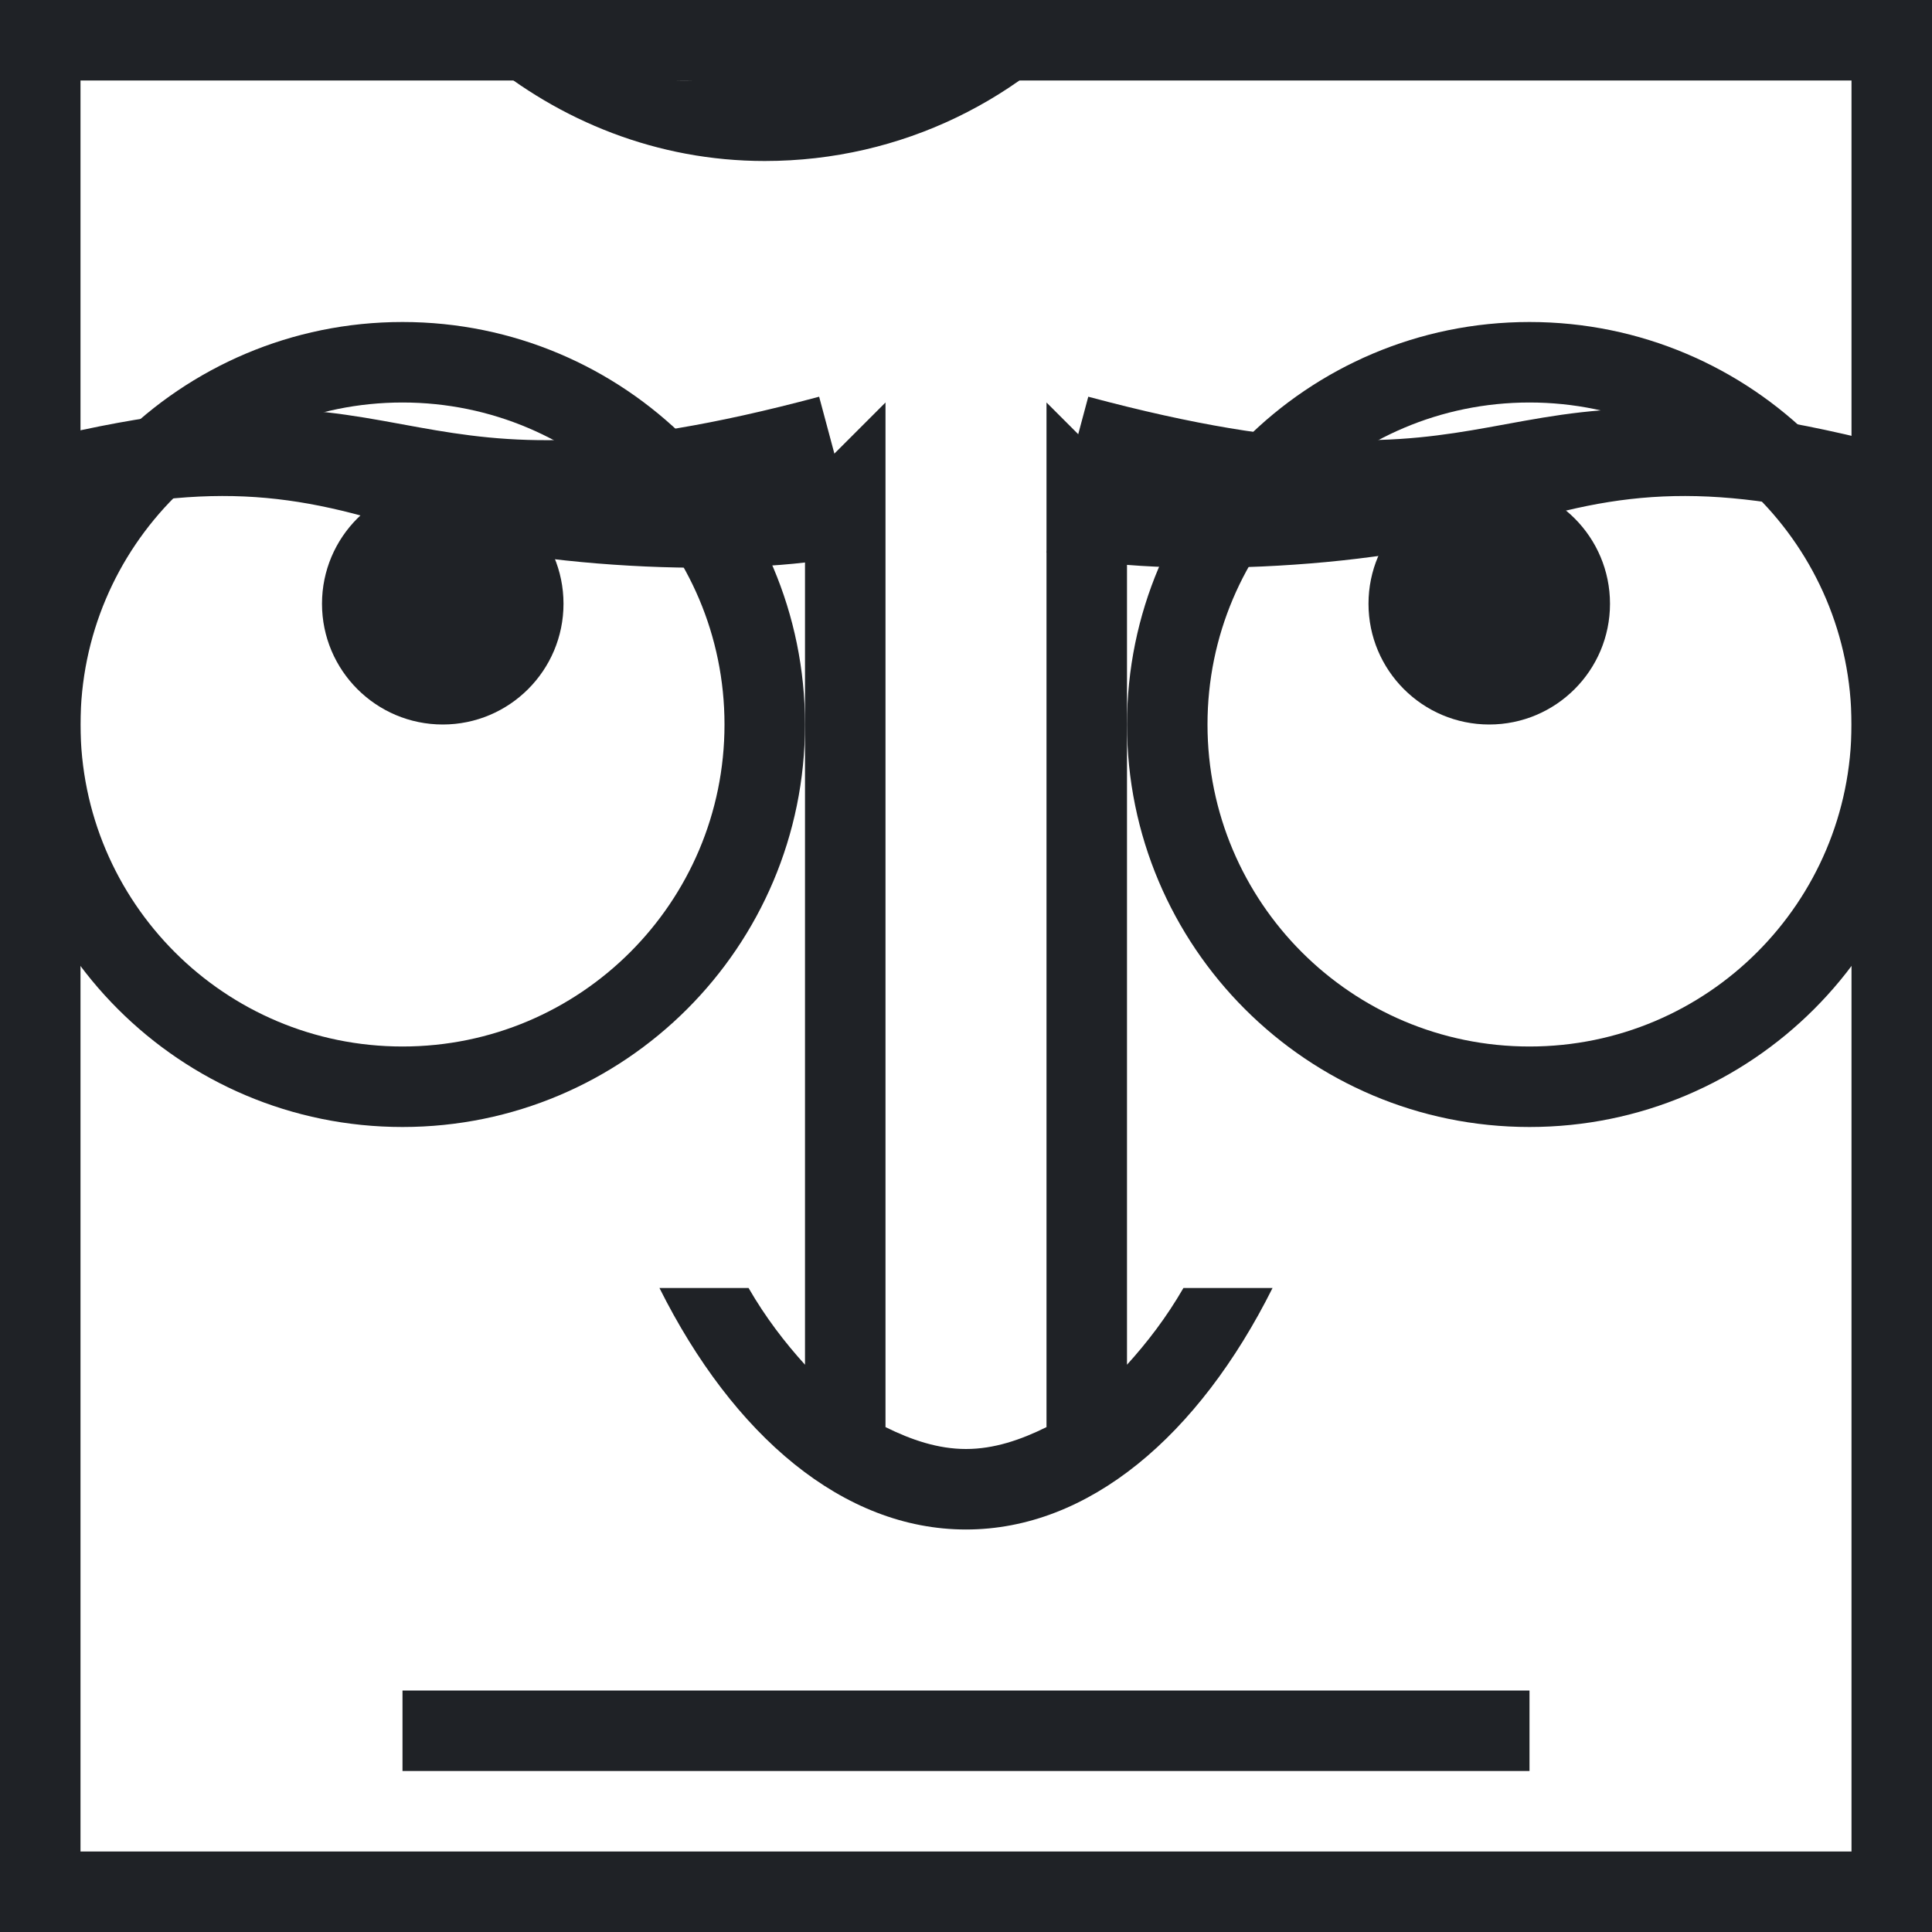
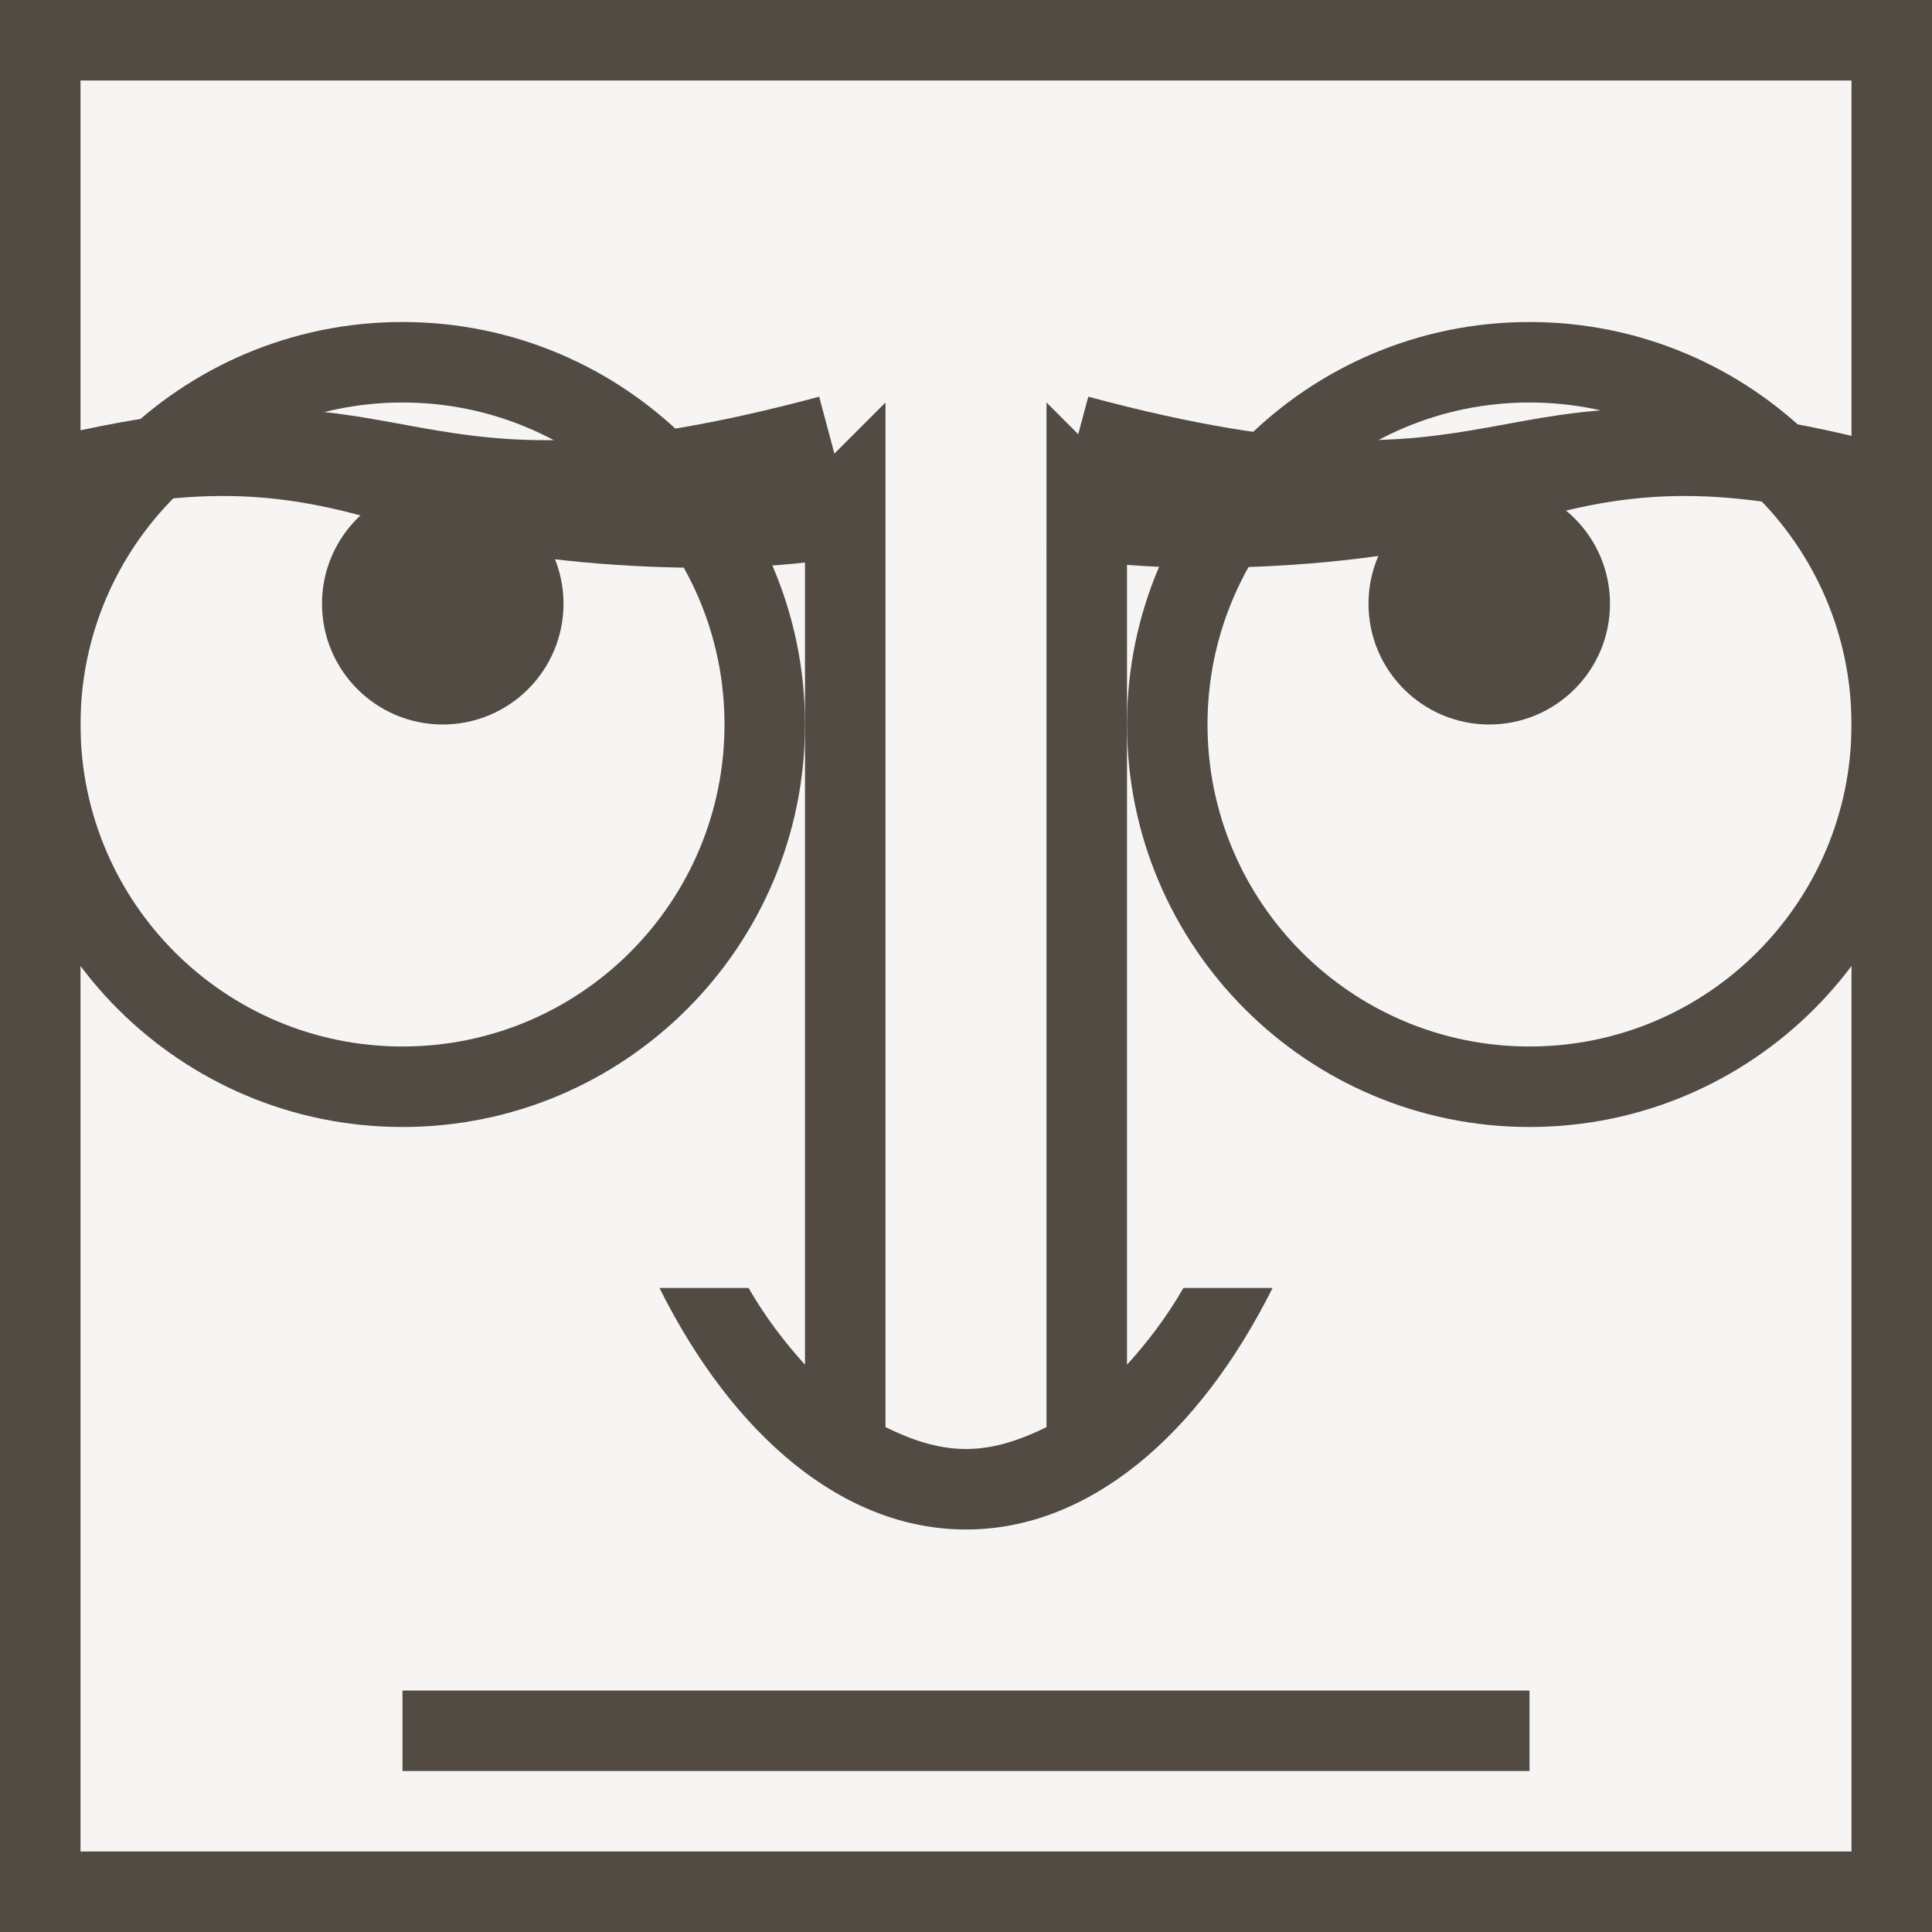
- <svg xmlns="http://www.w3.org/2000/svg" width="24px" height="24px" viewBox="0 0 24 24" version="1.1">
-   <defs />
-   <g id="Export" stroke="none" stroke-width="1" fill="none" fill-rule="evenodd">
-     <g id="Logos-+-Bg" transform="translate(-159, -17)">
-       <g id="Components-/-Logo-Mobile" transform="translate(159, 17)">
-         <path d="M137.334,22.011 C136.723,21.114 136.07,20.154 135.374,19.13 C134.678,18.106 133.954,17.109 133.204,16.141 L132.242,17.053 L132.242,19.842 C132.242,20.128 132.293,20.364 132.394,20.551 C132.496,20.738 132.66,20.875 132.886,20.962 C133.074,21.042 133.253,21.101 133.425,21.141 C133.597,21.181 133.796,21.208 134.023,21.224 L134.023,22.011 L128.363,22.011 L128.363,21.224 C128.541,21.208 128.727,21.191 128.922,21.171 C129.115,21.151 129.278,21.121 129.41,21.081 C129.628,21.01 129.79,20.884 129.899,20.705 C130.008,20.527 130.062,20.294 130.062,20.008 L130.062,6.778 C130.062,6.484 130.002,6.207 129.88,5.949 C129.759,5.691 129.601,5.494 129.406,5.359 C129.242,5.232 128.986,5.148 128.638,5.108 C128.291,5.068 128.011,5.041 127.8,5.025 L127.8,4.262 L132.078,4 L132.242,4.179 L132.242,16.173 C132.852,15.554 133.51,14.889 134.218,14.178 C134.925,13.467 135.521,12.834 136.006,12.278 C136.069,12.206 136.137,12.113 136.211,11.997 C136.285,11.882 136.322,11.788 136.322,11.716 C136.322,11.501 136.153,11.342 135.813,11.238 C135.473,11.134 135.147,11.063 134.834,11.023 L134.834,10.26 L139.918,10.26 L139.918,10.999 C139.261,11.198 138.681,11.446 138.177,11.744 C137.673,12.042 137.289,12.31 137.023,12.548 C136.836,12.707 136.57,12.965 136.225,13.322 C135.881,13.679 135.4,14.147 134.782,14.726 C135.423,15.529 136.144,16.491 136.946,17.611 C137.747,18.733 138.331,19.543 138.698,20.044 C139.042,20.513 139.351,20.819 139.625,20.962 C139.898,21.105 140.296,21.193 140.82,21.224 L140.82,22.011 L137.334,22.011 L137.334,22.011 Z M128.772,10.463 C129.081,10.788 129.235,11.225 129.235,11.774 C129.235,12.179 129.137,12.538 128.942,12.852 C128.747,13.166 128.446,13.323 128.04,13.323 C127.602,13.323 127.268,13.208 127.038,12.977 C126.807,12.747 126.692,12.493 126.692,12.214 C126.692,12.04 126.706,11.881 126.733,11.738 C126.76,11.595 126.786,11.452 126.809,11.309 C126.442,11.309 126.012,11.46 125.52,11.762 C125.028,12.064 124.61,12.493 124.266,13.049 L124.266,19.889 C124.266,20.168 124.319,20.394 124.424,20.569 C124.53,20.744 124.696,20.875 124.922,20.962 C125.118,21.042 125.37,21.101 125.678,21.141 C125.987,21.181 126.254,21.208 126.481,21.224 L126.481,22.011 L120.387,22.011 L120.387,21.224 C120.567,21.208 120.752,21.193 120.944,21.177 C121.135,21.161 121.301,21.129 121.442,21.081 C121.661,21.01 121.823,20.885 121.928,20.707 C122.034,20.528 122.086,20.296 122.086,20.01 L122.086,12.761 C122.086,12.515 122.03,12.273 121.917,12.035 C121.803,11.797 121.645,11.606 121.442,11.463 C121.293,11.368 121.118,11.299 120.915,11.255 C120.711,11.212 120.493,11.182 120.258,11.166 L120.258,10.379 L124.102,10.117 L124.266,10.284 L124.266,11.94 L124.325,11.94 C124.809,11.297 125.348,10.808 125.942,10.474 C126.536,10.141 127.079,9.974 127.571,9.974 C128.063,9.974 128.463,10.137 128.772,10.463 L128.772,10.463 Z M118.043,22.249 C117.433,22.249 116.947,22.104 116.584,21.814 C116.22,21.524 115.988,21.101 115.886,20.545 L115.816,20.545 C115.308,21.117 114.763,21.554 114.181,21.856 C113.599,22.158 112.898,22.309 112.078,22.309 C111.211,22.309 110.497,22.039 109.939,21.498 C109.38,20.958 109.101,20.251 109.101,19.377 C109.101,18.924 109.164,18.519 109.289,18.161 C109.414,17.804 109.601,17.482 109.851,17.196 C110.046,16.958 110.304,16.745 110.625,16.558 C110.945,16.372 111.246,16.223 111.527,16.112 C111.878,15.977 112.591,15.726 113.666,15.361 C114.74,14.995 115.464,14.709 115.839,14.503 L115.839,13.323 C115.839,13.22 115.818,13.021 115.775,12.727 C115.732,12.433 115.64,12.155 115.5,11.893 C115.343,11.599 115.123,11.343 114.837,11.124 C114.552,10.906 114.148,10.796 113.625,10.796 C113.265,10.796 112.931,10.858 112.623,10.981 C112.314,11.104 112.097,11.233 111.972,11.368 C111.972,11.527 112.009,11.762 112.084,12.071 C112.158,12.381 112.195,12.667 112.195,12.93 C112.195,13.208 112.072,13.462 111.826,13.692 C111.58,13.923 111.238,14.038 110.8,14.038 C110.41,14.038 110.122,13.897 109.939,13.615 C109.755,13.333 109.664,13.017 109.664,12.667 C109.664,12.302 109.791,11.952 110.044,11.619 C110.298,11.285 110.628,10.987 111.035,10.725 C111.386,10.502 111.812,10.314 112.312,10.159 C112.812,10.004 113.3,9.926 113.777,9.926 C114.433,9.926 115.005,9.972 115.494,10.063 C115.982,10.155 116.425,10.351 116.824,10.653 C117.222,10.947 117.525,11.347 117.732,11.851 C117.939,12.356 118.043,13.005 118.043,13.8 C118.043,14.936 118.031,15.943 118.007,16.821 C117.984,17.699 117.972,18.658 117.972,19.699 C117.972,20.009 118.025,20.255 118.13,20.438 C118.236,20.621 118.398,20.775 118.617,20.902 C118.734,20.974 118.919,21.014 119.173,21.022 C119.427,21.03 119.687,21.034 119.953,21.034 L119.953,21.796 C119.585,21.931 119.263,22.041 118.986,22.124 C118.708,22.207 118.394,22.249 118.043,22.249 L118.043,22.249 Z M114.117,16.089 C113.617,16.28 113.152,16.519 112.722,16.806 C112.331,17.076 112.023,17.397 111.796,17.767 C111.57,18.137 111.457,18.577 111.457,19.087 C111.457,19.748 111.627,20.233 111.966,20.544 C112.306,20.855 112.738,21.01 113.261,21.01 C113.816,21.01 114.304,20.872 114.726,20.598 C115.148,20.323 115.503,19.999 115.793,19.624 L115.863,15.504 C115.199,15.703 114.617,15.898 114.117,16.089 L114.117,16.089 Z M100.96,21.165 C101.225,21.157 101.567,21.129 101.985,21.081 C102.403,21.034 102.69,20.966 102.847,20.879 C103.089,20.728 103.267,20.555 103.38,20.36 C103.493,20.166 103.55,19.921 103.55,19.627 L103.55,7.328 L103.374,7.328 L97.577,21.737 L96.991,21.737 L91.339,7.03 L91.186,7.03 L91.186,17.125 C91.186,18.102 91.247,18.845 91.368,19.353 C91.489,19.862 91.675,20.227 91.925,20.45 C92.097,20.616 92.452,20.775 92.991,20.926 C93.53,21.077 93.882,21.157 94.046,21.165 L94.046,22.011 L87.331,22.011 L87.331,21.165 C87.683,21.133 88.052,21.073 88.438,20.986 C88.825,20.899 89.124,20.767 89.335,20.593 C89.608,20.37 89.796,20.029 89.897,19.568 C89.999,19.107 90.05,18.336 90.05,17.256 L90.05,8.603 C90.05,8.103 89.991,7.694 89.874,7.376 C89.757,7.058 89.589,6.8 89.37,6.601 C89.128,6.387 88.831,6.228 88.479,6.125 C88.128,6.021 87.78,5.962 87.436,5.946 L87.436,5.1 L93.106,5.1 L97.745,17.793 L102.311,7.175 C102.459,6.785 102.586,6.378 102.692,5.952 C102.797,5.527 102.854,5.243 102.861,5.1 L108.284,5.1 L108.284,5.946 C108.065,5.954 107.786,5.99 107.446,6.053 C107.106,6.117 106.858,6.176 106.702,6.232 C106.436,6.327 106.257,6.486 106.163,6.709 C106.069,6.931 106.022,7.173 106.022,7.435 L106.022,19.627 C106.022,19.905 106.069,20.14 106.163,20.33 C106.257,20.521 106.436,20.688 106.702,20.831 C106.843,20.91 107.093,20.984 107.452,21.051 C107.811,21.119 108.097,21.157 108.308,21.165 L108.308,22.011 L100.96,22.011 L100.96,21.165 L100.96,21.165 Z M88.282,11.774 C88.282,12.179 88.184,12.538 87.989,12.852 C87.793,13.166 87.492,13.323 87.086,13.323 C86.649,13.323 86.315,13.208 86.084,12.977 C85.854,12.747 85.739,12.493 85.739,12.214 C85.739,12.04 85.752,11.881 85.78,11.738 C85.807,11.595 85.832,11.452 85.856,11.309 C85.488,11.309 85.059,11.46 84.567,11.762 C84.074,12.064 83.656,12.493 83.313,13.049 L83.313,19.889 C83.313,20.168 83.365,20.394 83.471,20.569 C83.576,20.744 83.742,20.875 83.969,20.962 C84.164,21.042 84.416,21.101 84.725,21.141 C85.033,21.181 85.301,21.208 85.528,21.224 L85.528,22.011 L79.434,22.011 L79.434,21.224 C79.613,21.208 79.799,21.193 79.99,21.177 C80.182,21.161 80.348,21.129 80.489,21.081 C80.707,21.01 80.869,20.885 80.975,20.707 C81.08,20.528 81.133,20.296 81.133,20.01 L81.133,12.761 C81.133,12.515 81.076,12.273 80.963,12.035 C80.85,11.797 80.692,11.606 80.489,11.463 C80.34,11.368 80.164,11.299 79.961,11.255 C79.758,11.212 79.539,11.182 79.305,11.166 L79.305,10.379 L83.149,10.117 L83.313,10.284 L83.313,11.94 L83.371,11.94 C83.856,11.297 84.395,10.808 84.989,10.474 C85.582,10.141 86.125,9.974 86.617,9.974 C87.11,9.974 87.51,10.137 87.819,10.463 C88.127,10.788 88.282,11.225 88.282,11.774 L88.282,11.774 Z M72.154,19.529 C72.459,19.99 72.857,20.355 73.349,20.621 C73.841,20.888 74.427,21.022 75.107,21.022 C75.802,21.022 76.402,20.856 76.906,20.524 C77.41,20.193 77.896,19.596 78.365,18.733 L79.185,19.246 C78.701,20.183 78.052,20.93 77.24,21.486 C76.427,22.042 75.494,22.321 74.439,22.321 C73.509,22.321 72.695,22.154 71.996,21.82 C71.296,21.486 70.72,21.034 70.267,20.461 C69.814,19.889 69.476,19.222 69.253,18.459 C69.031,17.697 68.919,16.89 68.919,16.04 C68.919,15.277 69.039,14.529 69.277,13.794 C69.515,13.059 69.865,12.397 70.326,11.809 C70.771,11.245 71.324,10.79 71.984,10.445 C72.644,10.099 73.384,9.926 74.205,9.926 C75.048,9.926 75.771,10.061 76.373,10.331 C76.974,10.602 77.462,10.971 77.837,11.44 C78.197,11.885 78.464,12.409 78.64,13.013 C78.816,13.617 78.904,14.272 78.904,14.979 L78.904,15.766 L71.252,15.766 C71.252,16.538 71.324,17.239 71.468,17.868 C71.613,18.497 71.841,19.051 72.154,19.529 L72.154,19.529 Z M76.595,14.765 C76.595,14.321 76.558,13.846 76.484,13.339 C76.41,12.832 76.291,12.409 76.127,12.068 C75.947,11.704 75.701,11.406 75.388,11.177 C75.076,10.947 74.673,10.832 74.181,10.832 C73.361,10.832 72.679,11.179 72.136,11.872 C71.593,12.565 71.298,13.529 71.252,14.765 L76.595,14.765 L76.595,14.765 Z M66.972,20.616 C66.449,21.165 65.867,21.586 65.226,21.88 C64.586,22.174 63.906,22.321 63.187,22.321 C62.492,22.321 61.922,22.241 61.476,22.082 C61.031,21.923 60.668,21.737 60.386,21.522 L60.293,21.522 L60.293,25.725 C60.293,26.012 60.347,26.251 60.457,26.442 C60.566,26.633 60.734,26.772 60.961,26.86 C61.148,26.931 61.416,27.001 61.763,27.069 C62.111,27.137 62.398,27.174 62.625,27.182 L62.625,27.969 L56.168,27.969 L56.168,27.182 C56.41,27.166 56.644,27.147 56.871,27.123 C57.097,27.099 57.3,27.059 57.48,27.004 C57.715,26.924 57.879,26.785 57.972,26.586 C58.066,26.388 58.113,26.153 58.113,25.883 L58.113,12.715 C58.113,12.477 58.054,12.246 57.937,12.024 C57.82,11.801 57.668,11.623 57.48,11.487 C57.34,11.392 57.144,11.319 56.894,11.267 C56.644,11.215 56.402,11.182 56.168,11.166 L56.168,10.379 L60.105,10.117 L60.269,10.26 L60.269,11.583 L60.363,11.607 C60.769,11.13 61.273,10.733 61.875,10.415 C62.476,10.097 63.074,9.938 63.668,9.938 C64.386,9.938 65.045,10.093 65.642,10.403 C66.24,10.713 66.754,11.13 67.183,11.654 C67.644,12.211 68.002,12.856 68.256,13.591 C68.509,14.326 68.636,15.166 68.636,16.112 C68.636,17.041 68.484,17.889 68.179,18.656 C67.875,19.423 67.472,20.076 66.972,20.616 L66.972,20.616 Z M66,14.407 C65.875,13.796 65.679,13.263 65.414,12.81 C65.148,12.35 64.8,11.976 64.371,11.69 C63.941,11.404 63.425,11.261 62.824,11.261 C62.246,11.261 61.753,11.39 61.347,11.648 C60.941,11.907 60.589,12.214 60.293,12.572 L60.293,19.52 C60.363,19.735 60.478,19.957 60.638,20.187 C60.798,20.418 60.976,20.616 61.172,20.783 C61.414,20.982 61.675,21.143 61.957,21.266 C62.238,21.389 62.582,21.451 62.988,21.451 C63.425,21.451 63.847,21.334 64.254,21.099 C64.66,20.865 65,20.533 65.273,20.104 C65.585,19.611 65.816,19.039 65.965,18.388 C66.113,17.736 66.187,17.009 66.187,16.207 C66.187,15.619 66.125,15.019 66,14.407 L66,14.407 Z M57.063,21.01 L57.063,21.796 L53.29,22.058 L53.113,21.892 L53.113,20.402 L53.043,20.402 C52.856,20.601 52.645,20.813 52.411,21.04 C52.177,21.266 51.908,21.471 51.604,21.653 C51.253,21.868 50.914,22.031 50.586,22.142 C50.259,22.253 49.795,22.309 49.194,22.309 C48.172,22.309 47.394,21.969 46.86,21.291 C46.326,20.612 46.059,19.626 46.059,18.333 L46.059,12.713 C46.059,12.428 46.006,12.188 45.9,11.993 C45.793,11.799 45.638,11.63 45.434,11.487 C45.292,11.392 45.115,11.323 44.903,11.279 C44.69,11.235 44.467,11.206 44.231,11.19 L44.231,10.403 L48.086,10.117 L48.262,10.284 L48.262,18.447 C48.262,19.298 48.449,19.937 48.824,20.366 C49.199,20.795 49.649,21.01 50.172,21.01 C50.602,21.01 50.985,20.942 51.321,20.807 C51.656,20.673 51.938,20.514 52.164,20.331 C52.375,20.165 52.561,19.988 52.721,19.802 C52.881,19.615 53.004,19.443 53.09,19.284 L53.09,12.63 C53.09,12.368 53.035,12.136 52.926,11.933 C52.816,11.731 52.664,11.559 52.469,11.416 C52.328,11.32 52.119,11.263 51.842,11.243 C51.565,11.223 51.254,11.206 50.91,11.19 L50.91,10.403 L55.117,10.117 L55.293,10.284 L55.293,19.605 C55.293,19.875 55.348,20.105 55.457,20.296 C55.567,20.486 55.719,20.649 55.914,20.783 C56.055,20.871 56.223,20.929 56.418,20.956 C56.613,20.984 56.828,21.002 57.063,21.01 L57.063,21.01 Z M37.629,11.261 C38.199,11.539 38.76,11.779 39.311,11.982 C39.862,12.185 40.395,12.401 40.91,12.632 C41.379,12.838 41.83,13.073 42.264,13.335 C42.698,13.597 43.074,13.903 43.395,14.252 C43.746,14.65 44.006,15.085 44.174,15.557 C44.342,16.03 44.426,16.58 44.426,17.208 C44.426,18.702 43.883,19.933 42.797,20.902 C41.711,21.872 40.364,22.356 38.754,22.356 C38.012,22.356 37.27,22.239 36.528,22.005 C35.785,21.771 35.145,21.486 34.606,21.153 L34.102,22.023 L33.164,22.023 L33,16.231 L33.95,16.231 C34.145,16.946 34.373,17.591 34.635,18.167 C34.897,18.743 35.242,19.282 35.672,19.782 C36.078,20.251 36.553,20.624 37.096,20.902 C37.639,21.181 38.27,21.32 38.989,21.32 C39.528,21.32 39.998,21.248 40.401,21.105 C40.803,20.962 41.129,20.759 41.379,20.496 C41.629,20.234 41.815,19.925 41.936,19.571 C42.057,19.217 42.117,18.809 42.117,18.348 C42.117,17.672 41.93,17.041 41.555,16.457 C41.18,15.872 40.621,15.428 39.879,15.126 C39.371,14.92 38.789,14.693 38.133,14.444 C37.477,14.194 36.91,13.959 36.434,13.737 C35.496,13.308 34.768,12.746 34.248,12.052 C33.729,11.357 33.469,10.449 33.469,9.329 C33.469,8.686 33.598,8.086 33.856,7.53 C34.114,6.974 34.481,6.478 34.957,6.041 C35.41,5.628 35.946,5.304 36.563,5.07 C37.18,4.836 37.824,4.718 38.496,4.718 C39.262,4.718 39.947,4.837 40.553,5.076 C41.158,5.314 41.711,5.592 42.211,5.91 L42.692,5.1 L43.629,5.1 L43.723,10.713 L42.774,10.713 C42.602,10.069 42.408,9.454 42.194,8.866 C41.979,8.278 41.699,7.745 41.356,7.269 C41.02,6.808 40.61,6.44 40.125,6.166 C39.641,5.892 39.047,5.755 38.344,5.755 C37.602,5.755 36.969,5.998 36.446,6.482 C35.922,6.967 35.66,7.559 35.66,8.258 C35.66,8.989 35.828,9.595 36.164,10.075 C36.5,10.556 36.989,10.951 37.629,11.261 L37.629,11.261 Z" id="Shade" fill-opacity="0.24" fill="#000000" />
-         <path d="M137.334,21.011 C136.723,20.114 136.07,19.154 135.374,18.13 C134.678,17.106 133.954,16.109 133.204,15.141 L132.242,16.053 L132.242,18.842 C132.242,19.128 132.293,19.364 132.394,19.551 C132.496,19.738 132.66,19.875 132.886,19.962 C133.074,20.042 133.253,20.101 133.425,20.141 C133.597,20.181 133.796,20.208 134.023,20.224 L134.023,21.011 L128.363,21.011 L128.363,20.224 C128.541,20.208 128.727,20.191 128.922,20.171 C129.115,20.151 129.278,20.121 129.41,20.081 C129.628,20.01 129.79,19.884 129.899,19.705 C130.008,19.527 130.062,19.294 130.062,19.008 L130.062,5.778 C130.062,5.484 130.002,5.207 129.88,4.949 C129.759,4.691 129.601,4.494 129.406,4.359 C129.242,4.232 128.986,4.148 128.638,4.108 C128.291,4.068 128.011,4.041 127.8,4.025 L127.8,3.262 L132.078,3 L132.242,3.179 L132.242,15.173 C132.852,14.554 133.51,13.889 134.218,13.178 C134.925,12.467 135.521,11.834 136.006,11.278 C136.069,11.206 136.137,11.113 136.211,10.997 C136.285,10.882 136.322,10.788 136.322,10.716 C136.322,10.501 136.153,10.342 135.813,10.238 C135.473,10.134 135.147,10.063 134.834,10.023 L134.834,9.26 L139.918,9.26 L139.918,9.999 C139.261,10.198 138.681,10.446 138.177,10.744 C137.673,11.042 137.289,11.31 137.023,11.548 C136.836,11.707 136.57,11.965 136.225,12.322 C135.881,12.679 135.4,13.147 134.782,13.726 C135.423,14.529 136.144,15.491 136.946,16.611 C137.747,17.733 138.331,18.543 138.698,19.044 C139.042,19.513 139.351,19.819 139.625,19.962 C139.898,20.105 140.296,20.193 140.82,20.224 L140.82,21.011 L137.334,21.011 L137.334,21.011 Z M128.772,9.463 C129.081,9.788 129.235,10.225 129.235,10.774 C129.235,11.179 129.137,11.538 128.942,11.852 C128.747,12.166 128.446,12.323 128.04,12.323 C127.602,12.323 127.268,12.208 127.038,11.977 C126.807,11.747 126.692,11.493 126.692,11.214 C126.692,11.04 126.706,10.881 126.733,10.738 C126.76,10.595 126.786,10.452 126.809,10.309 C126.442,10.309 126.012,10.46 125.52,10.762 C125.028,11.064 124.61,11.493 124.266,12.049 L124.266,18.889 C124.266,19.168 124.319,19.394 124.424,19.569 C124.53,19.744 124.696,19.875 124.922,19.962 C125.118,20.042 125.37,20.101 125.678,20.141 C125.987,20.181 126.254,20.208 126.481,20.224 L126.481,21.011 L120.387,21.011 L120.387,20.224 C120.567,20.208 120.752,20.193 120.944,20.177 C121.135,20.161 121.301,20.129 121.442,20.081 C121.661,20.01 121.823,19.885 121.928,19.707 C122.034,19.528 122.086,19.296 122.086,19.01 L122.086,11.761 C122.086,11.515 122.03,11.273 121.917,11.035 C121.803,10.797 121.645,10.606 121.442,10.463 C121.293,10.368 121.118,10.299 120.915,10.255 C120.711,10.212 120.493,10.182 120.258,10.166 L120.258,9.379 L124.102,9.117 L124.266,9.284 L124.266,10.94 L124.325,10.94 C124.809,10.297 125.348,9.808 125.942,9.474 C126.536,9.141 127.079,8.974 127.571,8.974 C128.063,8.974 128.463,9.137 128.772,9.463 L128.772,9.463 Z M118.043,21.249 C117.433,21.249 116.947,21.104 116.584,20.814 C116.22,20.524 115.988,20.101 115.886,19.545 L115.816,19.545 C115.308,20.117 114.763,20.554 114.181,20.856 C113.599,21.158 112.898,21.309 112.078,21.309 C111.211,21.309 110.497,21.039 109.939,20.498 C109.38,19.958 109.101,19.251 109.101,18.377 C109.101,17.924 109.164,17.519 109.289,17.161 C109.414,16.804 109.601,16.482 109.851,16.196 C110.046,15.958 110.304,15.745 110.625,15.558 C110.945,15.372 111.246,15.223 111.527,15.112 C111.878,14.977 112.591,14.726 113.666,14.361 C114.74,13.995 115.464,13.709 115.839,13.503 L115.839,12.323 C115.839,12.22 115.818,12.021 115.775,11.727 C115.732,11.433 115.64,11.155 115.5,10.893 C115.343,10.599 115.123,10.343 114.837,10.124 C114.552,9.906 114.148,9.796 113.625,9.796 C113.265,9.796 112.931,9.858 112.623,9.981 C112.314,10.104 112.097,10.233 111.972,10.368 C111.972,10.527 112.009,10.762 112.084,11.071 C112.158,11.381 112.195,11.667 112.195,11.93 C112.195,12.208 112.072,12.462 111.826,12.692 C111.58,12.923 111.238,13.038 110.8,13.038 C110.41,13.038 110.122,12.897 109.939,12.615 C109.755,12.333 109.664,12.017 109.664,11.667 C109.664,11.302 109.791,10.952 110.044,10.619 C110.298,10.285 110.628,9.987 111.035,9.725 C111.386,9.502 111.812,9.314 112.312,9.159 C112.812,9.004 113.3,8.926 113.777,8.926 C114.433,8.926 115.005,8.972 115.494,9.063 C115.982,9.155 116.425,9.351 116.824,9.653 C117.222,9.947 117.525,10.347 117.732,10.851 C117.939,11.356 118.043,12.005 118.043,12.8 C118.043,13.936 118.031,14.943 118.007,15.821 C117.984,16.699 117.972,17.658 117.972,18.699 C117.972,19.009 118.025,19.255 118.13,19.438 C118.236,19.621 118.398,19.775 118.617,19.902 C118.734,19.974 118.919,20.014 119.173,20.022 C119.427,20.03 119.687,20.034 119.953,20.034 L119.953,20.796 C119.585,20.931 119.263,21.041 118.986,21.124 C118.708,21.207 118.394,21.249 118.043,21.249 L118.043,21.249 Z M114.117,15.089 C113.617,15.28 113.152,15.519 112.722,15.806 C112.331,16.076 112.023,16.397 111.796,16.767 C111.57,17.137 111.457,17.577 111.457,18.087 C111.457,18.748 111.627,19.233 111.966,19.544 C112.306,19.855 112.738,20.01 113.261,20.01 C113.816,20.01 114.304,19.872 114.726,19.598 C115.148,19.323 115.503,18.999 115.793,18.624 L115.863,14.504 C115.199,14.703 114.617,14.898 114.117,15.089 L114.117,15.089 Z M100.96,20.165 C101.225,20.157 101.567,20.129 101.985,20.081 C102.403,20.034 102.69,19.966 102.847,19.879 C103.089,19.728 103.267,19.555 103.38,19.36 C103.493,19.166 103.55,18.921 103.55,18.627 L103.55,6.328 L103.374,6.328 L97.577,20.737 L96.991,20.737 L91.339,6.03 L91.186,6.03 L91.186,16.125 C91.186,17.102 91.247,17.845 91.368,18.353 C91.489,18.862 91.675,19.227 91.925,19.45 C92.097,19.616 92.452,19.775 92.991,19.926 C93.53,20.077 93.882,20.157 94.046,20.165 L94.046,21.011 L87.331,21.011 L87.331,20.165 C87.683,20.133 88.052,20.073 88.438,19.986 C88.825,19.899 89.124,19.767 89.335,19.593 C89.608,19.37 89.796,19.029 89.897,18.568 C89.999,18.107 90.05,17.336 90.05,16.256 L90.05,7.603 C90.05,7.103 89.991,6.694 89.874,6.376 C89.757,6.058 89.589,5.8 89.37,5.601 C89.128,5.387 88.831,5.228 88.479,5.125 C88.128,5.021 87.78,4.962 87.436,4.946 L87.436,4.1 L93.106,4.1 L97.745,16.793 L102.311,6.175 C102.459,5.785 102.586,5.378 102.692,4.952 C102.797,4.527 102.854,4.243 102.861,4.1 L108.284,4.1 L108.284,4.946 C108.065,4.954 107.786,4.99 107.446,5.053 C107.106,5.117 106.858,5.176 106.702,5.232 C106.436,5.327 106.257,5.486 106.163,5.709 C106.069,5.931 106.022,6.173 106.022,6.435 L106.022,18.627 C106.022,18.905 106.069,19.14 106.163,19.33 C106.257,19.521 106.436,19.688 106.702,19.831 C106.843,19.91 107.093,19.984 107.452,20.051 C107.811,20.119 108.097,20.157 108.308,20.165 L108.308,21.011 L100.96,21.011 L100.96,20.165 L100.96,20.165 Z" id="Mark" fill="#FFFFFF" />
-         <path d="M88.282,10.774 C88.282,11.179 88.184,11.538 87.989,11.852 C87.793,12.166 87.492,12.323 87.086,12.323 C86.649,12.323 86.315,12.208 86.084,11.977 C85.854,11.747 85.739,11.493 85.739,11.214 C85.739,11.04 85.752,10.881 85.78,10.738 C85.807,10.595 85.832,10.452 85.856,10.309 C85.488,10.309 85.059,10.46 84.567,10.762 C84.074,11.064 83.656,11.493 83.313,12.049 L83.313,18.889 C83.313,19.168 83.365,19.394 83.471,19.569 C83.576,19.744 83.742,19.875 83.969,19.962 C84.164,20.042 84.416,20.101 84.725,20.141 C85.033,20.181 85.301,20.208 85.528,20.224 L85.528,21.011 L79.434,21.011 L79.434,20.224 C79.613,20.208 79.799,20.193 79.99,20.177 C80.182,20.161 80.348,20.129 80.489,20.081 C80.707,20.01 80.869,19.885 80.975,19.707 C81.08,19.528 81.133,19.296 81.133,19.01 L81.133,11.761 C81.133,11.515 81.076,11.273 80.963,11.035 C80.85,10.797 80.692,10.606 80.489,10.463 C80.34,10.368 80.164,10.299 79.961,10.255 C79.758,10.212 79.539,10.182 79.305,10.166 L79.305,9.379 L83.149,9.117 L83.313,9.284 L83.313,10.94 L83.371,10.94 C83.856,10.297 84.395,9.808 84.989,9.474 C85.582,9.141 86.125,8.974 86.617,8.974 C87.11,8.974 87.51,9.137 87.819,9.463 C88.127,9.788 88.282,10.225 88.282,10.774 L88.282,10.774 Z M72.154,18.529 C72.459,18.99 72.857,19.355 73.349,19.621 C73.841,19.888 74.427,20.022 75.107,20.022 C75.802,20.022 76.402,19.856 76.906,19.524 C77.41,19.193 77.896,18.596 78.365,17.733 L79.185,18.246 C78.701,19.183 78.052,19.93 77.24,20.486 C76.427,21.042 75.494,21.321 74.439,21.321 C73.509,21.321 72.695,21.154 71.996,20.82 C71.296,20.486 70.72,20.034 70.267,19.461 C69.814,18.889 69.476,18.222 69.253,17.459 C69.031,16.697 68.919,15.89 68.919,15.04 C68.919,14.277 69.039,13.529 69.277,12.794 C69.515,12.059 69.865,11.397 70.326,10.809 C70.771,10.245 71.324,9.79 71.984,9.445 C72.644,9.099 73.384,8.926 74.205,8.926 C75.048,8.926 75.771,9.061 76.373,9.331 C76.974,9.602 77.462,9.971 77.837,10.44 C78.197,10.885 78.464,11.409 78.64,12.013 C78.816,12.617 78.904,13.272 78.904,13.979 L78.904,14.766 L71.252,14.766 C71.252,15.538 71.324,16.239 71.468,16.868 C71.613,17.497 71.841,18.051 72.154,18.529 L72.154,18.529 Z M76.595,13.765 C76.595,13.321 76.558,12.846 76.484,12.339 C76.41,11.832 76.291,11.409 76.127,11.068 C75.947,10.704 75.701,10.406 75.388,10.177 C75.076,9.947 74.673,9.832 74.181,9.832 C73.361,9.832 72.679,10.179 72.136,10.872 C71.593,11.565 71.298,12.529 71.252,13.765 L76.595,13.765 L76.595,13.765 Z M66.972,19.616 C66.449,20.165 65.867,20.586 65.226,20.88 C64.586,21.174 63.906,21.321 63.187,21.321 C62.492,21.321 61.922,21.241 61.476,21.082 C61.031,20.923 60.668,20.737 60.386,20.522 L60.293,20.522 L60.293,24.725 C60.293,25.012 60.347,25.251 60.457,25.442 C60.566,25.633 60.734,25.772 60.961,25.86 C61.148,25.931 61.416,26.001 61.763,26.069 C62.111,26.137 62.398,26.174 62.625,26.182 L62.625,26.969 L56.168,26.969 L56.168,26.182 C56.41,26.166 56.644,26.147 56.871,26.123 C57.097,26.099 57.3,26.059 57.48,26.004 C57.715,25.924 57.879,25.785 57.972,25.586 C58.066,25.388 58.113,25.153 58.113,24.883 L58.113,11.715 C58.113,11.477 58.054,11.246 57.937,11.024 C57.82,10.801 57.668,10.623 57.48,10.487 C57.34,10.392 57.144,10.319 56.894,10.267 C56.644,10.215 56.402,10.182 56.168,10.166 L56.168,9.379 L60.105,9.117 L60.269,9.26 L60.269,10.583 L60.363,10.607 C60.769,10.13 61.273,9.733 61.875,9.415 C62.476,9.097 63.074,8.938 63.668,8.938 C64.386,8.938 65.045,9.093 65.642,9.403 C66.24,9.713 66.754,10.13 67.183,10.654 C67.644,11.211 68.002,11.856 68.256,12.591 C68.509,13.326 68.636,14.166 68.636,15.112 C68.636,16.041 68.484,16.889 68.179,17.656 C67.875,18.423 67.472,19.076 66.972,19.616 L66.972,19.616 Z M66,13.407 C65.875,12.796 65.679,12.263 65.414,11.81 C65.148,11.35 64.8,10.976 64.371,10.69 C63.941,10.404 63.425,10.261 62.824,10.261 C62.246,10.261 61.753,10.39 61.347,10.648 C60.941,10.907 60.589,11.214 60.293,11.572 L60.293,18.52 C60.363,18.735 60.478,18.957 60.638,19.187 C60.798,19.418 60.976,19.616 61.172,19.783 C61.414,19.982 61.675,20.143 61.957,20.266 C62.238,20.389 62.582,20.451 62.988,20.451 C63.425,20.451 63.847,20.334 64.254,20.099 C64.66,19.865 65,19.533 65.273,19.104 C65.585,18.611 65.816,18.039 65.965,17.388 C66.113,16.736 66.187,16.009 66.187,15.207 C66.187,14.619 66.125,14.019 66,13.407 L66,13.407 Z M57.063,20.01 L57.063,20.796 L53.29,21.058 L53.113,20.892 L53.113,19.402 L53.043,19.402 C52.856,19.601 52.645,19.813 52.411,20.04 C52.177,20.266 51.908,20.471 51.604,20.653 C51.253,20.868 50.914,21.031 50.586,21.142 C50.259,21.253 49.795,21.309 49.194,21.309 C48.172,21.309 47.394,20.969 46.86,20.291 C46.326,19.612 46.059,18.626 46.059,17.333 L46.059,11.713 C46.059,11.428 46.006,11.188 45.9,10.993 C45.793,10.799 45.638,10.63 45.434,10.487 C45.292,10.392 45.115,10.323 44.903,10.279 C44.69,10.235 44.467,10.206 44.231,10.19 L44.231,9.403 L48.086,9.117 L48.262,9.284 L48.262,17.447 C48.262,18.298 48.449,18.937 48.824,19.366 C49.199,19.795 49.649,20.01 50.172,20.01 C50.602,20.01 50.985,19.942 51.321,19.807 C51.656,19.673 51.938,19.514 52.164,19.331 C52.375,19.165 52.561,18.988 52.721,18.802 C52.881,18.615 53.004,18.443 53.09,18.284 L53.09,11.63 C53.09,11.368 53.035,11.136 52.926,10.933 C52.816,10.731 52.664,10.559 52.469,10.416 C52.328,10.32 52.119,10.263 51.842,10.243 C51.565,10.223 51.254,10.206 50.91,10.19 L50.91,9.403 L55.117,9.117 L55.293,9.284 L55.293,18.605 C55.293,18.875 55.348,19.105 55.457,19.296 C55.567,19.486 55.719,19.649 55.914,19.783 C56.055,19.871 56.223,19.929 56.418,19.956 C56.613,19.984 56.828,20.002 57.063,20.01 L57.063,20.01 Z M37.629,10.261 C38.199,10.539 38.76,10.779 39.311,10.982 C39.862,11.185 40.395,11.401 40.91,11.632 C41.379,11.838 41.83,12.073 42.264,12.335 C42.698,12.597 43.074,12.903 43.395,13.252 C43.746,13.65 44.006,14.085 44.174,14.557 C44.342,15.03 44.426,15.58 44.426,16.208 C44.426,17.702 43.883,18.933 42.797,19.902 C41.711,20.872 40.364,21.356 38.754,21.356 C38.012,21.356 37.27,21.239 36.528,21.005 C35.785,20.771 35.145,20.486 34.606,20.153 L34.102,21.023 L33.164,21.023 L33,15.231 L33.95,15.231 C34.145,15.946 34.373,16.591 34.635,17.167 C34.897,17.743 35.242,18.282 35.672,18.782 C36.078,19.251 36.553,19.624 37.096,19.902 C37.639,20.181 38.27,20.32 38.989,20.32 C39.528,20.32 39.998,20.248 40.401,20.105 C40.803,19.962 41.129,19.759 41.379,19.496 C41.629,19.234 41.815,18.925 41.936,18.571 C42.057,18.217 42.117,17.809 42.117,17.348 C42.117,16.672 41.93,16.041 41.555,15.457 C41.18,14.872 40.621,14.428 39.879,14.126 C39.371,13.92 38.789,13.693 38.133,13.444 C37.477,13.194 36.91,12.959 36.434,12.737 C35.496,12.308 34.768,11.746 34.248,11.052 C33.729,10.357 33.469,9.449 33.469,8.329 C33.469,7.686 33.598,7.086 33.856,6.53 C34.114,5.974 34.481,5.478 34.957,5.041 C35.41,4.628 35.946,4.304 36.563,4.07 C37.18,3.836 37.824,3.718 38.496,3.718 C39.262,3.718 39.947,3.837 40.553,4.076 C41.158,4.314 41.711,4.592 42.211,4.91 L42.692,4.1 L43.629,4.1 L43.723,9.713 L42.774,9.713 C42.602,9.069 42.408,8.454 42.194,7.866 C41.979,7.278 41.699,6.745 41.356,6.269 C41.02,5.808 40.61,5.44 40.125,5.166 C39.641,4.892 39.047,4.755 38.344,4.755 C37.602,4.755 36.969,4.998 36.446,5.482 C35.922,5.967 35.66,6.559 35.66,7.258 C35.66,7.989 35.828,8.595 36.164,9.075 C36.5,9.556 36.989,9.951 37.629,10.261 L37.629,10.261 Z" id="Super" fill="#86898D" />
-         <g id="Supermark" stroke-width="1">
-           <rect id="Outline" fill="#1F2226" x="0" y="0" width="24" height="24" />
-           <rect id="Box" fill="#FFFFFF" x="1" y="1" width="22" height="22" />
-           <g id="Lineament" transform="translate(0, 3)" fill="#1F2226">
-             <path d="M5,18 L19,18 L19,19 L5,19 L5,18 L5,18 Z M12,16 C10.473,16 9.109,14.833 8.192,13 L9.299,13 C9.511,13.367 9.75,13.677 10,13.953 L10,3 L11,2 L11,14.728 C11.321,14.887 11.652,15 12,15 C12.348,15 12.679,14.887 13,14.728 L13,2 L14,3 L14,13.953 C14.25,13.677 14.489,13.367 14.701,13 L15.808,13 C14.891,14.833 13.527,16 12,16 L12,16 Z" id="Nose,-lips,-Adam's-apple" />
-             <g id="Normal">
-               <path d="M4.998,3.503 C3.624,2.609 2.586,2.23 0.357,2.23 C0.331,2.21 0.368,1.245 0.357,1.226 C3.357,1.226 4.335,1.781 5.453,2.306 C6.455,2.777 7.568,3.222 10.347,3.222 L10.347,5.226 C9.086,5.226 6.373,4.398 4.998,3.503 Z" id="Eyebrow" transform="translate(5.347267, 3.225947) rotate(-15) translate(-5.347267, -3.225947) " />
-               <path d="M17.998,3.503 C16.624,2.609 15.586,2.23 13.357,2.23 C13.331,2.21 13.368,1.245 13.357,1.226 C16.357,1.226 17.335,1.781 18.453,2.306 C19.455,2.777 20.568,3.222 23.347,3.222 L23.347,5.226 C22.086,5.226 19.373,4.398 17.998,3.503 Z" id="Eyebrow" transform="translate(18.34727, 3.225947) scale(-1, 1) rotate(-15) translate(-18.34727, -3.225947) " />
-               <path d="M18.5,6 C17.672,6 17,5.328 17,4.5 C17,3.672 17.672,3 18.5,3 C19.328,3 20,3.672 20,4.5 C20,5.328 19.328,6 18.5,6 L18.5,6 Z M5.5,6 C4.672,6 4,5.328 4,4.5 C4,3.672 4.672,3 5.5,3 C6.328,3 7,3.672 7,4.5 C7,5.328 6.328,6 5.5,6 L5.5,6 Z" id="Eyes" />
-             </g>
-           </g>
-           <path d="M19,14 C16.239,14 14,11.761 14,9 C14,6.239 16.239,4 19,4 C21.761,4 24,6.239 24,9 C24,11.761 21.761,14 19,14 L19,14 Z M19,5 C16.791,5 15,6.791 15,9 C15,11.209 16.791,13 19,13 C21.209,13 23,11.209 23,9 C23,6.791 21.209,5 19,5 L19,5 Z M5,14 C2.239,14 0,11.761 0,9 C0,6.239 2.239,4 5,4 C7.761,4 10,6.239 10,9 C10,11.761 7.761,14 5,14 L5,14 Z M5,5 C2.791,5 1,6.791 1,9 C1,11.209 2.791,13 5,13 C7.209,13 9,11.209 9,9 C9,6.791 7.209,5 5,5 L5,5 Z" id="Glasses" fill="#1F2226" />
-           <path d="M6,0 L6.056,0 C6.686,0.617 7.547,1 8.5,1 C9.454,1 10.318,0.619 10.949,4.4408921e-16 L13.743,0 C12.734,1.222 11.208,2 9.5,2 C8.163,2 6.953,1.504 6,0.71 L6,-1.38777878e-17 Z" id="Rectangle-273" fill="#1F2226" />
-         </g>
-       </g>
-     </g>
-   </g>
+ <svg xmlns="http://www.w3.org/2000/svg" width="24" height="24" viewBox="0 0 24 24" fill="none">
+   <rect width="24" height="24" fill="#514B43" />
+   <rect x="1" y="1" width="22" height="22" fill="#F6F5F4" />
+   <path fill-rule="evenodd" clip-rule="evenodd" d="M5 21H19V22H5V21V21ZM12 19C10.473 19 9.109 17.833 8.192 16H9.299C9.511 16.367 9.75 16.677 10 16.953V6L11 5V17.728C11.321 17.887 11.652 18 12 18C12.348 18 12.679 17.887 13 17.728V5L14 6V16.953C14.25 16.677 14.489 16.367 14.701 16H15.808C14.891 17.833 13.527 19 12 19V19Z" fill="#514B43" />
+   <path fill-rule="evenodd" clip-rule="evenodd" d="M5.082 6.584C3.523 6.076 2.422 5.978 0.269 6.555C0.239 6.543 0.025 5.601 0.009 5.586C2.907 4.809 3.996 5.092 5.211 5.31C6.301 5.505 7.491 5.648 10.176 4.928L10.694 6.864C9.477 7.19 6.641 7.093 5.082 6.584Z" fill="#514B43" />
+   <path fill-rule="evenodd" clip-rule="evenodd" d="M18.613 6.584C20.172 6.076 21.273 5.978 23.426 6.555C23.456 6.543 23.67 5.601 23.685 5.586C20.788 4.809 19.698 5.092 18.483 5.31C17.394 5.505 16.203 5.648 13.519 4.928L13 6.864C14.218 7.19 17.053 7.093 18.613 6.584Z" fill="#514B43" />
+   <path fill-rule="evenodd" clip-rule="evenodd" d="M18.5 9C17.672 9 17 8.328 17 7.5C17 6.672 17.672 6 18.5 6C19.328 6 20 6.672 20 7.5C20 8.328 19.328 9 18.5 9V9ZM5.5 9C4.672 9 4 8.328 4 7.5C4 6.672 4.672 6 5.5 6C6.328 6 7 6.672 7 7.5C7 8.328 6.328 9 5.5 9V9Z" fill="#514B43" />
+   <path fill-rule="evenodd" clip-rule="evenodd" d="M19 14C16.239 14 14 11.761 14 9C14 6.239 16.239 4 19 4C21.761 4 24 6.239 24 9C24 11.761 21.761 14 19 14V14ZM19 5C16.791 5 15 6.791 15 9C15 11.209 16.791 13 19 13C21.209 13 23 11.209 23 9C23 6.791 21.209 5 19 5V5ZM5 14C2.239 14 0 11.761 0 9C0 6.239 2.239 4 5 4C7.761 4 10 6.239 10 9C10 11.761 7.761 14 5 14V14ZM5 5C2.791 5 1 6.791 1 9C1 11.209 2.791 13 5 13C7.209 13 9 11.209 9 9C9 6.791 7.209 5 5 5V5Z" fill="#514B43" />
</svg>
